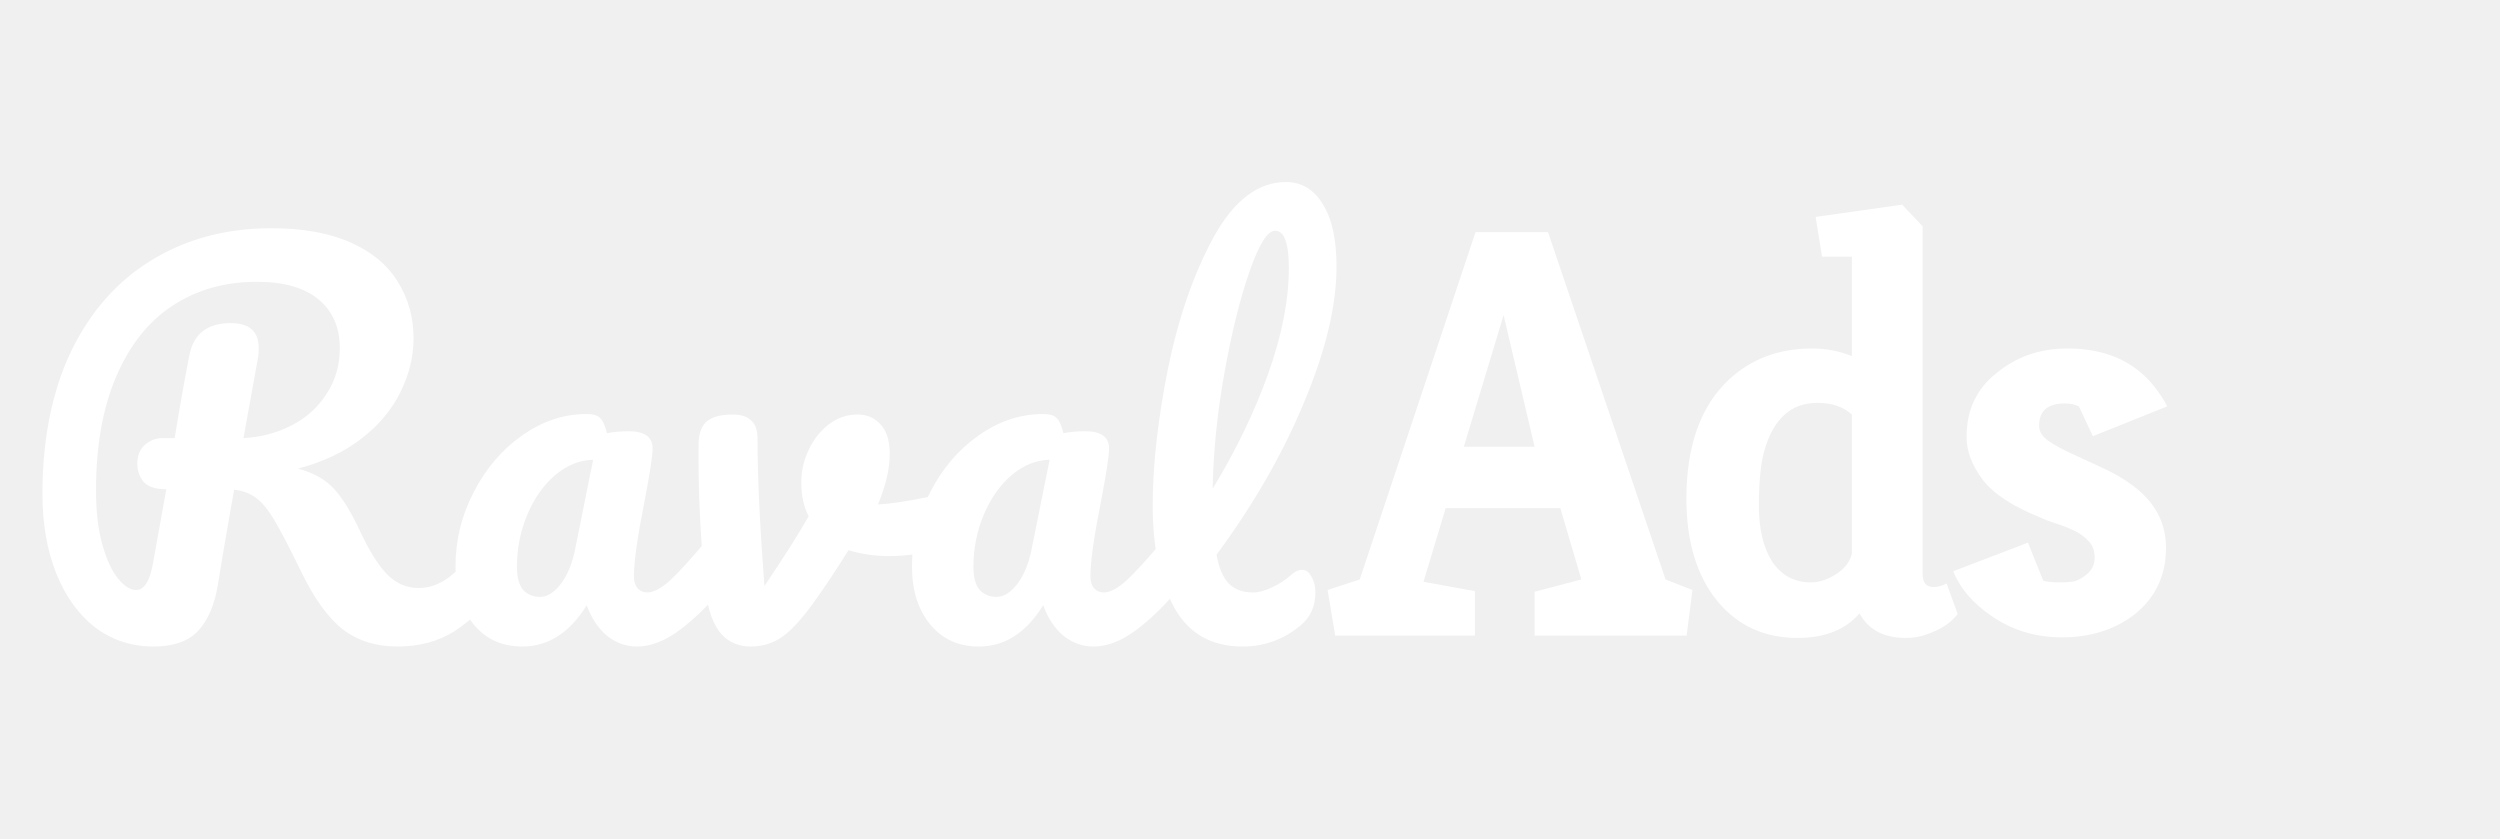
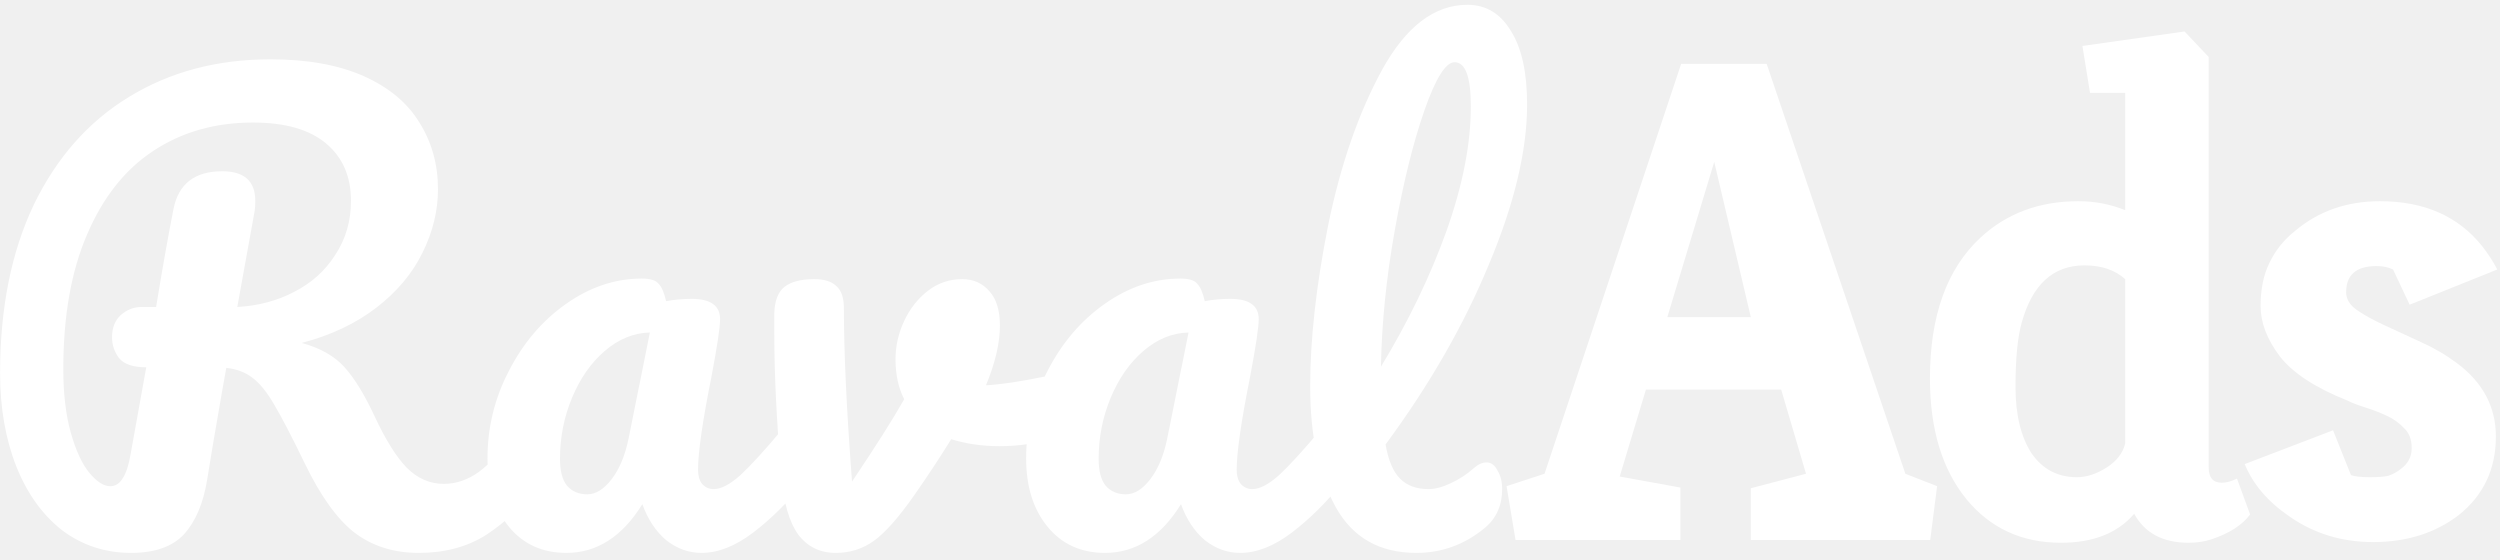
- <svg xmlns="http://www.w3.org/2000/svg" width="295" height="99" viewBox="0 0 295 99" fill="none">
-   <path d="M58.716 63.066C59.219 63.066 59.606 63.298 59.876 63.762C60.186 64.226 60.34 64.864 60.34 65.676C60.34 67.184 59.973 68.383 59.238 69.272C57.382 71.515 55.507 73.255 53.612 74.492C51.718 75.691 49.475 76.29 46.884 76.29C44.371 76.29 42.225 75.613 40.446 74.26C38.706 72.907 37.044 70.587 35.458 67.3C34.182 64.671 33.177 62.737 32.442 61.5C31.708 60.224 30.973 59.315 30.238 58.774C29.542 58.233 28.672 57.904 27.628 57.788C27.474 58.6 27.029 61.152 26.294 65.444C25.985 67.377 25.792 68.557 25.714 68.982C25.328 71.341 24.554 73.158 23.394 74.434C22.234 75.671 20.475 76.29 18.116 76.29C15.526 76.29 13.225 75.536 11.214 74.028C9.242 72.481 7.715 70.355 6.632 67.648C5.55 64.903 5.008 61.79 5.008 58.31C5.008 51.814 6.13 46.207 8.372 41.49C10.654 36.773 13.824 33.177 17.884 30.702C21.983 28.189 26.7 26.932 32.036 26.932C35.748 26.932 38.861 27.493 41.374 28.614C43.888 29.735 45.744 31.282 46.942 33.254C48.18 35.226 48.798 37.449 48.798 39.924C48.798 42.089 48.276 44.216 47.232 46.304C46.227 48.353 44.7 50.171 42.65 51.756C40.601 53.341 38.107 54.521 35.168 55.294C37.024 55.797 38.455 56.609 39.46 57.73C40.466 58.851 41.471 60.495 42.476 62.66C43.559 64.98 44.622 66.681 45.666 67.764C46.749 68.847 47.986 69.388 49.378 69.388C50.616 69.388 51.795 68.982 52.916 68.17C54.038 67.319 55.449 65.889 57.15 63.878C57.614 63.337 58.136 63.066 58.716 63.066ZM19.624 57.73C18.31 57.73 17.401 57.421 16.898 56.802C16.434 56.183 16.202 55.487 16.202 54.714C16.202 53.786 16.492 53.051 17.072 52.51C17.691 51.969 18.387 51.698 19.16 51.698H20.61C21.229 47.909 21.809 44.641 22.35 41.896C22.853 39.383 24.477 38.126 27.222 38.126C29.426 38.126 30.528 39.112 30.528 41.084C30.528 41.509 30.509 41.838 30.47 42.07L28.73 51.698C30.818 51.582 32.713 51.079 34.414 50.19C36.154 49.301 37.527 48.063 38.532 46.478C39.576 44.893 40.098 43.095 40.098 41.084C40.098 38.648 39.267 36.734 37.604 35.342C35.942 33.95 33.506 33.254 30.296 33.254C26.507 33.254 23.182 34.201 20.32 36.096C17.498 37.952 15.294 40.736 13.708 44.448C12.123 48.121 11.33 52.607 11.33 57.904C11.33 60.379 11.582 62.505 12.084 64.284C12.587 66.063 13.206 67.397 13.94 68.286C14.675 69.175 15.371 69.62 16.028 69.62C16.531 69.62 16.937 69.369 17.246 68.866C17.594 68.363 17.865 67.551 18.058 66.43L19.624 57.73ZM61.637 76.29C59.239 76.29 57.325 75.42 55.895 73.68C54.464 71.94 53.749 69.659 53.749 66.836C53.749 63.743 54.464 60.823 55.895 58.078C57.325 55.294 59.22 53.071 61.579 51.408C63.976 49.707 66.509 48.856 69.177 48.856C70.027 48.856 70.588 49.03 70.859 49.378C71.168 49.687 71.419 50.267 71.613 51.118C72.425 50.963 73.275 50.886 74.165 50.886C76.059 50.886 77.007 51.563 77.007 52.916C77.007 53.728 76.717 55.661 76.137 58.716C75.247 63.163 74.803 66.256 74.803 67.996C74.803 68.576 74.938 69.04 75.209 69.388C75.518 69.736 75.905 69.91 76.369 69.91C77.103 69.91 77.993 69.446 79.037 68.518C80.081 67.551 81.492 66.005 83.271 63.878C83.735 63.337 84.257 63.066 84.837 63.066C85.339 63.066 85.726 63.298 85.997 63.762C86.306 64.226 86.461 64.864 86.461 65.676C86.461 67.223 86.093 68.421 85.359 69.272C83.773 71.244 82.091 72.907 80.313 74.26C78.534 75.613 76.813 76.29 75.151 76.29C73.875 76.29 72.695 75.865 71.613 75.014C70.569 74.125 69.776 72.926 69.235 71.418C67.224 74.666 64.691 76.29 61.637 76.29ZM63.725 70.432C64.575 70.432 65.387 69.929 66.161 68.924C66.934 67.919 67.495 66.585 67.843 64.922L69.989 54.25C68.365 54.289 66.857 54.907 65.465 56.106C64.111 57.266 63.029 58.813 62.217 60.746C61.405 62.679 60.999 64.729 60.999 66.894C60.999 68.093 61.231 68.982 61.695 69.562C62.197 70.142 62.874 70.432 63.725 70.432ZM111.023 58.368C111.139 58.329 111.333 58.31 111.603 58.31C112.183 58.31 112.628 58.503 112.937 58.89C113.247 59.277 113.401 59.799 113.401 60.456C113.401 61.655 113.169 62.602 112.705 63.298C112.241 63.955 111.545 64.439 110.617 64.748C108.839 65.328 106.944 65.618 104.933 65.618C103.232 65.618 101.627 65.386 100.119 64.922C98.998 66.739 97.761 68.615 96.407 70.548C94.861 72.752 93.527 74.26 92.405 75.072C91.284 75.884 90.008 76.29 88.577 76.29C86.992 76.29 85.735 75.671 84.807 74.434C83.918 73.197 83.357 71.244 83.125 68.576C82.661 63.163 82.429 58.426 82.429 54.366V52.336C82.468 51.06 82.816 50.171 83.473 49.668C84.131 49.165 85.117 48.914 86.431 48.914C87.437 48.914 88.171 49.146 88.635 49.61C89.138 50.035 89.389 50.77 89.389 51.814C89.389 56.261 89.66 62.041 90.201 69.156C92.521 65.715 94.261 62.969 95.421 60.92C94.841 59.799 94.551 58.465 94.551 56.918C94.551 55.603 94.841 54.327 95.421 53.09C96.001 51.853 96.794 50.847 97.799 50.074C98.805 49.301 99.945 48.914 101.221 48.914C102.343 48.914 103.251 49.32 103.947 50.132C104.643 50.905 104.991 52.046 104.991 53.554C104.991 55.294 104.527 57.285 103.599 59.528C105.069 59.451 107.021 59.161 109.457 58.658L111.023 58.368ZM115.502 76.29C113.105 76.29 111.191 75.42 109.76 73.68C108.329 71.94 107.614 69.659 107.614 66.836C107.614 63.743 108.329 60.823 109.76 58.078C111.191 55.294 113.085 53.071 115.444 51.408C117.841 49.707 120.374 48.856 123.042 48.856C123.893 48.856 124.453 49.03 124.724 49.378C125.033 49.687 125.285 50.267 125.478 51.118C126.29 50.963 127.141 50.886 128.03 50.886C129.925 50.886 130.872 51.563 130.872 52.916C130.872 53.728 130.582 55.661 130.002 58.716C129.113 63.163 128.668 66.256 128.668 67.996C128.668 68.576 128.803 69.04 129.074 69.388C129.383 69.736 129.77 69.91 130.234 69.91C130.969 69.91 131.858 69.446 132.902 68.518C133.946 67.551 135.357 66.005 137.136 63.878C137.6 63.337 138.122 63.066 138.702 63.066C139.205 63.066 139.591 63.298 139.862 63.762C140.171 64.226 140.326 64.864 140.326 65.676C140.326 67.223 139.959 68.421 139.224 69.272C137.639 71.244 135.957 72.907 134.178 74.26C132.399 75.613 130.679 76.29 129.016 76.29C127.74 76.29 126.561 75.865 125.478 75.014C124.434 74.125 123.641 72.926 123.1 71.418C121.089 74.666 118.557 76.29 115.502 76.29ZM117.59 70.432C118.441 70.432 119.253 69.929 120.026 68.924C120.799 67.919 121.36 66.585 121.708 64.922L123.854 54.25C122.23 54.289 120.722 54.907 119.33 56.106C117.977 57.266 116.894 58.813 116.082 60.746C115.27 62.679 114.864 64.729 114.864 66.894C114.864 68.093 115.096 68.982 115.56 69.562C116.063 70.142 116.739 70.432 117.59 70.432ZM152.374 67.822C152.799 67.435 153.225 67.242 153.65 67.242C154.114 67.242 154.481 67.513 154.752 68.054C155.061 68.557 155.216 69.175 155.216 69.91C155.216 71.534 154.636 72.829 153.476 73.796C151.465 75.459 149.184 76.29 146.632 76.29C142.959 76.29 140.271 74.763 138.57 71.708C136.869 68.615 136.018 64.593 136.018 59.644C136.018 54.927 136.617 49.552 137.816 43.52C139.053 37.488 140.851 32.307 143.21 27.976C145.607 23.645 148.449 21.48 151.736 21.48C153.592 21.48 155.042 22.35 156.086 24.09C157.169 25.791 157.71 28.247 157.71 31.456C157.71 36.057 156.434 41.393 153.882 47.464C151.369 53.535 147.927 59.528 143.558 65.444C143.829 67.029 144.312 68.17 145.008 68.866C145.704 69.562 146.651 69.91 147.85 69.91C148.507 69.91 149.242 69.717 150.054 69.33C150.905 68.943 151.678 68.441 152.374 67.822ZM150.46 27.222C149.571 27.222 148.565 28.827 147.444 32.036C146.323 35.245 145.337 39.228 144.486 43.984C143.635 48.74 143.171 53.303 143.094 57.672C145.839 53.148 148.024 48.624 149.648 44.1C151.272 39.537 152.084 35.381 152.084 31.63C152.084 28.691 151.543 27.222 150.46 27.222Z" fill="white" />
-   <path d="M181.081 75V69.825L186.601 68.376L184.117 59.958H170.593L167.971 68.652L174.043 69.756V75H157.552L156.655 69.618L160.45 68.376L174.112 27.39H182.668L196.537 68.376L199.711 69.618L199.021 75H181.081ZM172.732 52.713H181.081L177.424 37.188L172.732 52.713ZM213.829 41.121C215.485 41.121 217.049 41.42 218.521 42.018V30.288H215.002L214.243 25.596L224.455 24.147L226.87 26.7V67.755C226.87 68.767 227.307 69.273 228.181 69.273C228.641 69.273 229.147 69.135 229.699 68.859L231.01 72.447C230.228 73.505 228.94 74.333 227.146 74.931C226.456 75.161 225.697 75.276 224.869 75.276C222.293 75.276 220.476 74.31 219.418 72.378C217.762 74.31 215.324 75.276 212.104 75.276C208.194 75.276 205.043 73.827 202.651 70.929C200.213 67.939 198.994 63.914 198.994 58.854C198.994 52.598 200.673 47.906 204.031 44.778C206.653 42.34 209.919 41.121 213.829 41.121ZM218.521 48.918C217.509 47.998 216.152 47.538 214.45 47.538C211.322 47.538 209.229 49.447 208.171 53.265C207.757 54.737 207.55 56.876 207.55 59.682C207.55 62.442 208.079 64.65 209.137 66.306C210.241 67.916 211.759 68.721 213.691 68.721C214.657 68.721 215.646 68.399 216.658 67.755C217.67 67.111 218.291 66.306 218.521 65.34V48.918ZM239.304 64.029L241.098 68.514C241.512 68.652 242.133 68.721 242.961 68.721C243.789 68.721 244.41 68.675 244.824 68.583C245.238 68.445 245.629 68.238 245.997 67.962C246.779 67.41 247.17 66.697 247.17 65.823C247.17 64.949 246.917 64.282 246.411 63.822C245.951 63.316 245.376 62.902 244.686 62.58C243.996 62.258 243.283 61.982 242.547 61.752C241.811 61.522 241.213 61.292 240.753 61.062C237.533 59.774 235.279 58.302 233.991 56.646C232.703 54.944 232.059 53.265 232.059 51.609C232.059 49.907 232.358 48.458 232.956 47.262C233.554 46.02 234.405 44.962 235.509 44.088C237.855 42.11 240.684 41.121 243.996 41.121C248.412 41.121 251.816 42.616 254.208 45.606C254.852 46.434 255.358 47.216 255.726 47.952L246.963 51.471L245.307 47.952C244.847 47.722 244.295 47.607 243.651 47.607C241.627 47.607 240.615 48.481 240.615 50.229C240.615 50.919 240.983 51.517 241.719 52.023C242.455 52.529 243.375 53.035 244.479 53.541C245.583 54.047 246.779 54.599 248.067 55.197C249.401 55.795 250.62 56.508 251.724 57.336C254.3 59.268 255.588 61.706 255.588 64.65C255.588 67.916 254.346 70.538 251.862 72.516C249.516 74.31 246.664 75.207 243.306 75.207C240.178 75.207 237.395 74.356 234.957 72.654C232.795 71.182 231.3 69.434 230.472 67.41L239.304 64.029Z" fill="white" />
+ <svg xmlns="http://www.w3.org/2000/svg" width="250" height="56" viewBox="0 0 250 56" fill="none">
+   <path d="M53.716 42.066C54.219 42.066 54.606 42.298 54.876 42.762C55.186 43.226 55.34 43.864 55.34 44.676C55.34 46.184 54.973 47.383 54.238 48.272C52.382 50.515 50.507 52.255 48.612 53.492C46.718 54.691 44.475 55.29 41.884 55.29C39.371 55.29 37.225 54.613 35.446 53.26C33.706 51.907 32.044 49.587 30.458 46.3C29.182 43.671 28.177 41.737 27.442 40.5C26.708 39.224 25.973 38.315 25.238 37.774C24.542 37.233 23.672 36.904 22.628 36.788C22.474 37.6 22.029 40.152 21.294 44.444C20.985 46.377 20.792 47.557 20.714 47.982C20.328 50.341 19.554 52.158 18.394 53.434C17.234 54.671 15.475 55.29 13.116 55.29C10.526 55.29 8.225 54.536 6.214 53.028C4.242 51.481 2.715 49.355 1.632 46.648C0.55 43.903 0.008 40.79 0.008 37.31C0.008 30.814 1.13 25.207 3.372 20.49C5.654 15.773 8.824 12.177 12.884 9.702C16.983 7.189 21.7 5.932 27.036 5.932C30.748 5.932 33.861 6.493 36.374 7.614C38.888 8.735 40.744 10.282 41.942 12.254C43.18 14.226 43.798 16.449 43.798 18.924C43.798 21.089 43.276 23.216 42.232 25.304C41.227 27.353 39.7 29.171 37.65 30.756C35.601 32.341 33.107 33.521 30.168 34.294C32.024 34.797 33.455 35.609 34.46 36.73C35.466 37.851 36.471 39.495 37.476 41.66C38.559 43.98 39.622 45.681 40.666 46.764C41.749 47.847 42.986 48.388 44.378 48.388C45.616 48.388 46.795 47.982 47.916 47.17C49.038 46.319 50.449 44.889 52.15 42.878C52.614 42.337 53.136 42.066 53.716 42.066ZM14.624 36.73C13.31 36.73 12.401 36.421 11.898 35.802C11.434 35.183 11.202 34.487 11.202 33.714C11.202 32.786 11.492 32.051 12.072 31.51C12.691 30.969 13.387 30.698 14.16 30.698H15.61C16.229 26.909 16.809 23.641 17.35 20.896C17.853 18.383 19.477 17.126 22.222 17.126C24.426 17.126 25.528 18.112 25.528 20.084C25.528 20.509 25.509 20.838 25.47 21.07L23.73 30.698C25.818 30.582 27.713 30.079 29.414 29.19C31.154 28.301 32.527 27.063 33.532 25.478C34.576 23.893 35.098 22.095 35.098 20.084C35.098 17.648 34.267 15.734 32.604 14.342C30.942 12.95 28.506 12.254 25.296 12.254C21.507 12.254 18.182 13.201 15.32 15.096C12.498 16.952 10.294 19.736 8.708 23.448C7.123 27.121 6.33 31.607 6.33 36.904C6.33 39.379 6.582 41.505 7.084 43.284C7.587 45.063 8.206 46.397 8.94 47.286C9.675 48.175 10.371 48.62 11.028 48.62C11.531 48.62 11.937 48.369 12.246 47.866C12.594 47.363 12.865 46.551 13.058 45.43L14.624 36.73ZM56.637 55.29C54.239 55.29 52.325 54.42 50.895 52.68C49.464 50.94 48.749 48.659 48.749 45.836C48.749 42.743 49.464 39.823 50.895 37.078C52.325 34.294 54.22 32.071 56.579 30.408C58.976 28.707 61.509 27.856 64.177 27.856C65.027 27.856 65.588 28.03 65.859 28.378C66.168 28.687 66.419 29.267 66.613 30.118C67.425 29.963 68.275 29.886 69.165 29.886C71.059 29.886 72.007 30.563 72.007 31.916C72.007 32.728 71.717 34.661 71.137 37.716C70.247 42.163 69.803 45.256 69.803 46.996C69.803 47.576 69.938 48.04 70.209 48.388C70.518 48.736 70.905 48.91 71.369 48.91C72.103 48.91 72.993 48.446 74.037 47.518C75.081 46.551 76.492 45.005 78.271 42.878C78.735 42.337 79.257 42.066 79.837 42.066C80.339 42.066 80.726 42.298 80.997 42.762C81.306 43.226 81.461 43.864 81.461 44.676C81.461 46.223 81.093 47.421 80.359 48.272C78.773 50.244 77.091 51.907 75.313 53.26C73.534 54.613 71.813 55.29 70.151 55.29C68.875 55.29 67.695 54.865 66.613 54.014C65.569 53.125 64.776 51.926 64.235 50.418C62.224 53.666 59.691 55.29 56.637 55.29ZM58.725 49.432C59.575 49.432 60.387 48.929 61.161 47.924C61.934 46.919 62.495 45.585 62.843 43.922L64.989 33.25C63.365 33.289 61.857 33.907 60.465 35.106C59.111 36.266 58.029 37.813 57.217 39.746C56.405 41.679 55.999 43.729 55.999 45.894C55.999 47.093 56.231 47.982 56.695 48.562C57.197 49.142 57.874 49.432 58.725 49.432ZM106.023 37.368C106.139 37.329 106.333 37.31 106.603 37.31C107.183 37.31 107.628 37.503 107.937 37.89C108.247 38.277 108.401 38.799 108.401 39.456C108.401 40.655 108.169 41.602 107.705 42.298C107.241 42.955 106.545 43.439 105.617 43.748C103.839 44.328 101.944 44.618 99.933 44.618C98.232 44.618 96.627 44.386 95.119 43.922C93.998 45.739 92.76 47.615 91.407 49.548C89.861 51.752 88.526 53.26 87.405 54.072C86.284 54.884 85.008 55.29 83.577 55.29C81.992 55.29 80.735 54.671 79.807 53.434C78.918 52.197 78.357 50.244 78.125 47.576C77.661 42.163 77.429 37.426 77.429 33.366V31.336C77.468 30.06 77.816 29.171 78.473 28.668C79.13 28.165 80.117 27.914 81.431 27.914C82.436 27.914 83.171 28.146 83.635 28.61C84.138 29.035 84.389 29.77 84.389 30.814C84.389 35.261 84.66 41.041 85.201 48.156C87.521 44.715 89.261 41.969 90.421 39.92C89.841 38.799 89.551 37.465 89.551 35.918C89.551 34.603 89.841 33.327 90.421 32.09C91.001 30.853 91.794 29.847 92.799 29.074C93.805 28.301 94.945 27.914 96.221 27.914C97.343 27.914 98.251 28.32 98.947 29.132C99.643 29.905 99.991 31.046 99.991 32.554C99.991 34.294 99.527 36.285 98.599 38.528C100.069 38.451 102.021 38.161 104.457 37.658L106.023 37.368ZM110.502 55.29C108.105 55.29 106.191 54.42 104.76 52.68C103.329 50.94 102.614 48.659 102.614 45.836C102.614 42.743 103.329 39.823 104.76 37.078C106.191 34.294 108.085 32.071 110.444 30.408C112.841 28.707 115.374 27.856 118.042 27.856C118.893 27.856 119.453 28.03 119.724 28.378C120.033 28.687 120.285 29.267 120.478 30.118C121.29 29.963 122.141 29.886 123.03 29.886C124.925 29.886 125.872 30.563 125.872 31.916C125.872 32.728 125.582 34.661 125.002 37.716C124.113 42.163 123.668 45.256 123.668 46.996C123.668 47.576 123.803 48.04 124.074 48.388C124.383 48.736 124.77 48.91 125.234 48.91C125.969 48.91 126.858 48.446 127.902 47.518C128.946 46.551 130.357 45.005 132.136 42.878C132.6 42.337 133.122 42.066 133.702 42.066C134.205 42.066 134.591 42.298 134.862 42.762C135.171 43.226 135.326 43.864 135.326 44.676C135.326 46.223 134.959 47.421 134.224 48.272C132.639 50.244 130.957 51.907 129.178 53.26C127.399 54.613 125.679 55.29 124.016 55.29C122.74 55.29 121.561 54.865 120.478 54.014C119.434 53.125 118.641 51.926 118.1 50.418C116.089 53.666 113.557 55.29 110.502 55.29ZM112.59 49.432C113.441 49.432 114.253 48.929 115.026 47.924C115.799 46.919 116.36 45.585 116.708 43.922L118.854 33.25C117.23 33.289 115.722 33.907 114.33 35.106C112.977 36.266 111.894 37.813 111.082 39.746C110.27 41.679 109.864 43.729 109.864 45.894C109.864 47.093 110.096 47.982 110.56 48.562C111.063 49.142 111.739 49.432 112.59 49.432ZM147.374 46.822C147.799 46.435 148.225 46.242 148.65 46.242C149.114 46.242 149.481 46.513 149.752 47.054C150.061 47.557 150.216 48.175 150.216 48.91C150.216 50.534 149.636 51.829 148.476 52.796C146.465 54.459 144.184 55.29 141.632 55.29C137.959 55.29 135.271 53.763 133.57 50.708C131.869 47.615 131.018 43.593 131.018 38.644C131.018 33.927 131.617 28.552 132.816 22.52C134.053 16.488 135.851 11.307 138.21 6.976C140.607 2.645 143.449 0.48 146.736 0.48C148.592 0.48 150.042 1.35 151.086 3.09C152.169 4.791 152.71 7.247 152.71 10.456C152.71 15.057 151.434 20.393 148.882 26.464C146.369 32.535 142.927 38.528 138.558 44.444C138.829 46.029 139.312 47.17 140.008 47.866C140.704 48.562 141.651 48.91 142.85 48.91C143.507 48.91 144.242 48.717 145.054 48.33C145.905 47.943 146.678 47.441 147.374 46.822ZM145.46 6.222C144.571 6.222 143.565 7.827 142.444 11.036C141.323 14.245 140.337 18.228 139.486 22.984C138.635 27.74 138.171 32.303 138.094 36.672C140.839 32.148 143.024 27.624 144.648 23.1C146.272 18.537 147.084 14.381 147.084 10.63C147.084 7.691 146.543 6.222 145.46 6.222Z" fill="white" />
+   <path d="M175.081 54V48.825L180.601 47.376L178.117 38.958H164.593L161.971 47.652L168.043 48.756V54H151.552L150.655 48.618L154.45 47.376L168.112 6.39H176.668L190.537 47.376L193.711 48.618L193.021 54H175.081ZM166.732 31.713H175.081L171.424 16.188L166.732 31.713ZM207.829 20.121C209.485 20.121 211.049 20.42 212.521 21.018V9.288H209.002L208.243 4.596L218.455 3.147L220.87 5.7V46.755C220.87 47.767 221.307 48.273 222.181 48.273C222.641 48.273 223.147 48.135 223.699 47.859L225.01 51.447C224.228 52.505 222.94 53.333 221.146 53.931C220.456 54.161 219.697 54.276 218.869 54.276C216.293 54.276 214.476 53.31 213.418 51.378C211.762 53.31 209.324 54.276 206.104 54.276C202.194 54.276 199.043 52.827 196.651 49.929C194.213 46.939 192.994 42.914 192.994 37.854C192.994 31.598 194.673 26.906 198.031 23.778C200.653 21.34 203.919 20.121 207.829 20.121ZM212.521 27.918C211.509 26.998 210.152 26.538 208.45 26.538C205.322 26.538 203.229 28.447 202.171 32.265C201.757 33.737 201.55 35.876 201.55 38.682C201.55 41.442 202.079 43.65 203.137 45.306C204.241 46.916 205.759 47.721 207.691 47.721C208.657 47.721 209.646 47.399 210.658 46.755C211.67 46.111 212.291 45.306 212.521 44.34V27.918ZM233.304 43.029L235.098 47.514C235.512 47.652 236.133 47.721 236.961 47.721C237.789 47.721 238.41 47.675 238.824 47.583C239.238 47.445 239.629 47.238 239.997 46.962C240.779 46.41 241.17 45.697 241.17 44.823C241.17 43.949 240.917 43.282 240.411 42.822C239.951 42.316 239.376 41.902 238.686 41.58C237.996 41.258 237.283 40.982 236.547 40.752C235.811 40.522 235.213 40.292 234.753 40.062C231.533 38.774 229.279 37.302 227.991 35.646C226.703 33.944 226.059 32.265 226.059 30.609C226.059 28.907 226.358 27.458 226.956 26.262C227.554 25.02 228.405 23.962 229.509 23.088C231.855 21.11 234.684 20.121 237.996 20.121C242.412 20.121 245.816 21.616 248.208 24.606C248.852 25.434 249.358 26.216 249.726 26.952L240.963 30.471L239.307 26.952C238.847 26.722 238.295 26.607 237.651 26.607C235.627 26.607 234.615 27.481 234.615 29.229C234.615 29.919 234.983 30.517 235.719 31.023C236.455 31.529 237.375 32.035 238.479 32.541C239.583 33.047 240.779 33.599 242.067 34.197C243.401 34.795 244.62 35.508 245.724 36.336C248.3 38.268 249.588 40.706 249.588 43.65C249.588 46.916 248.346 49.538 245.862 51.516C243.516 53.31 240.664 54.207 237.306 54.207C234.178 54.207 231.395 53.356 228.957 51.654C226.795 50.182 225.3 48.434 224.472 46.41L233.304 43.029Z" fill="white" />
</svg>
